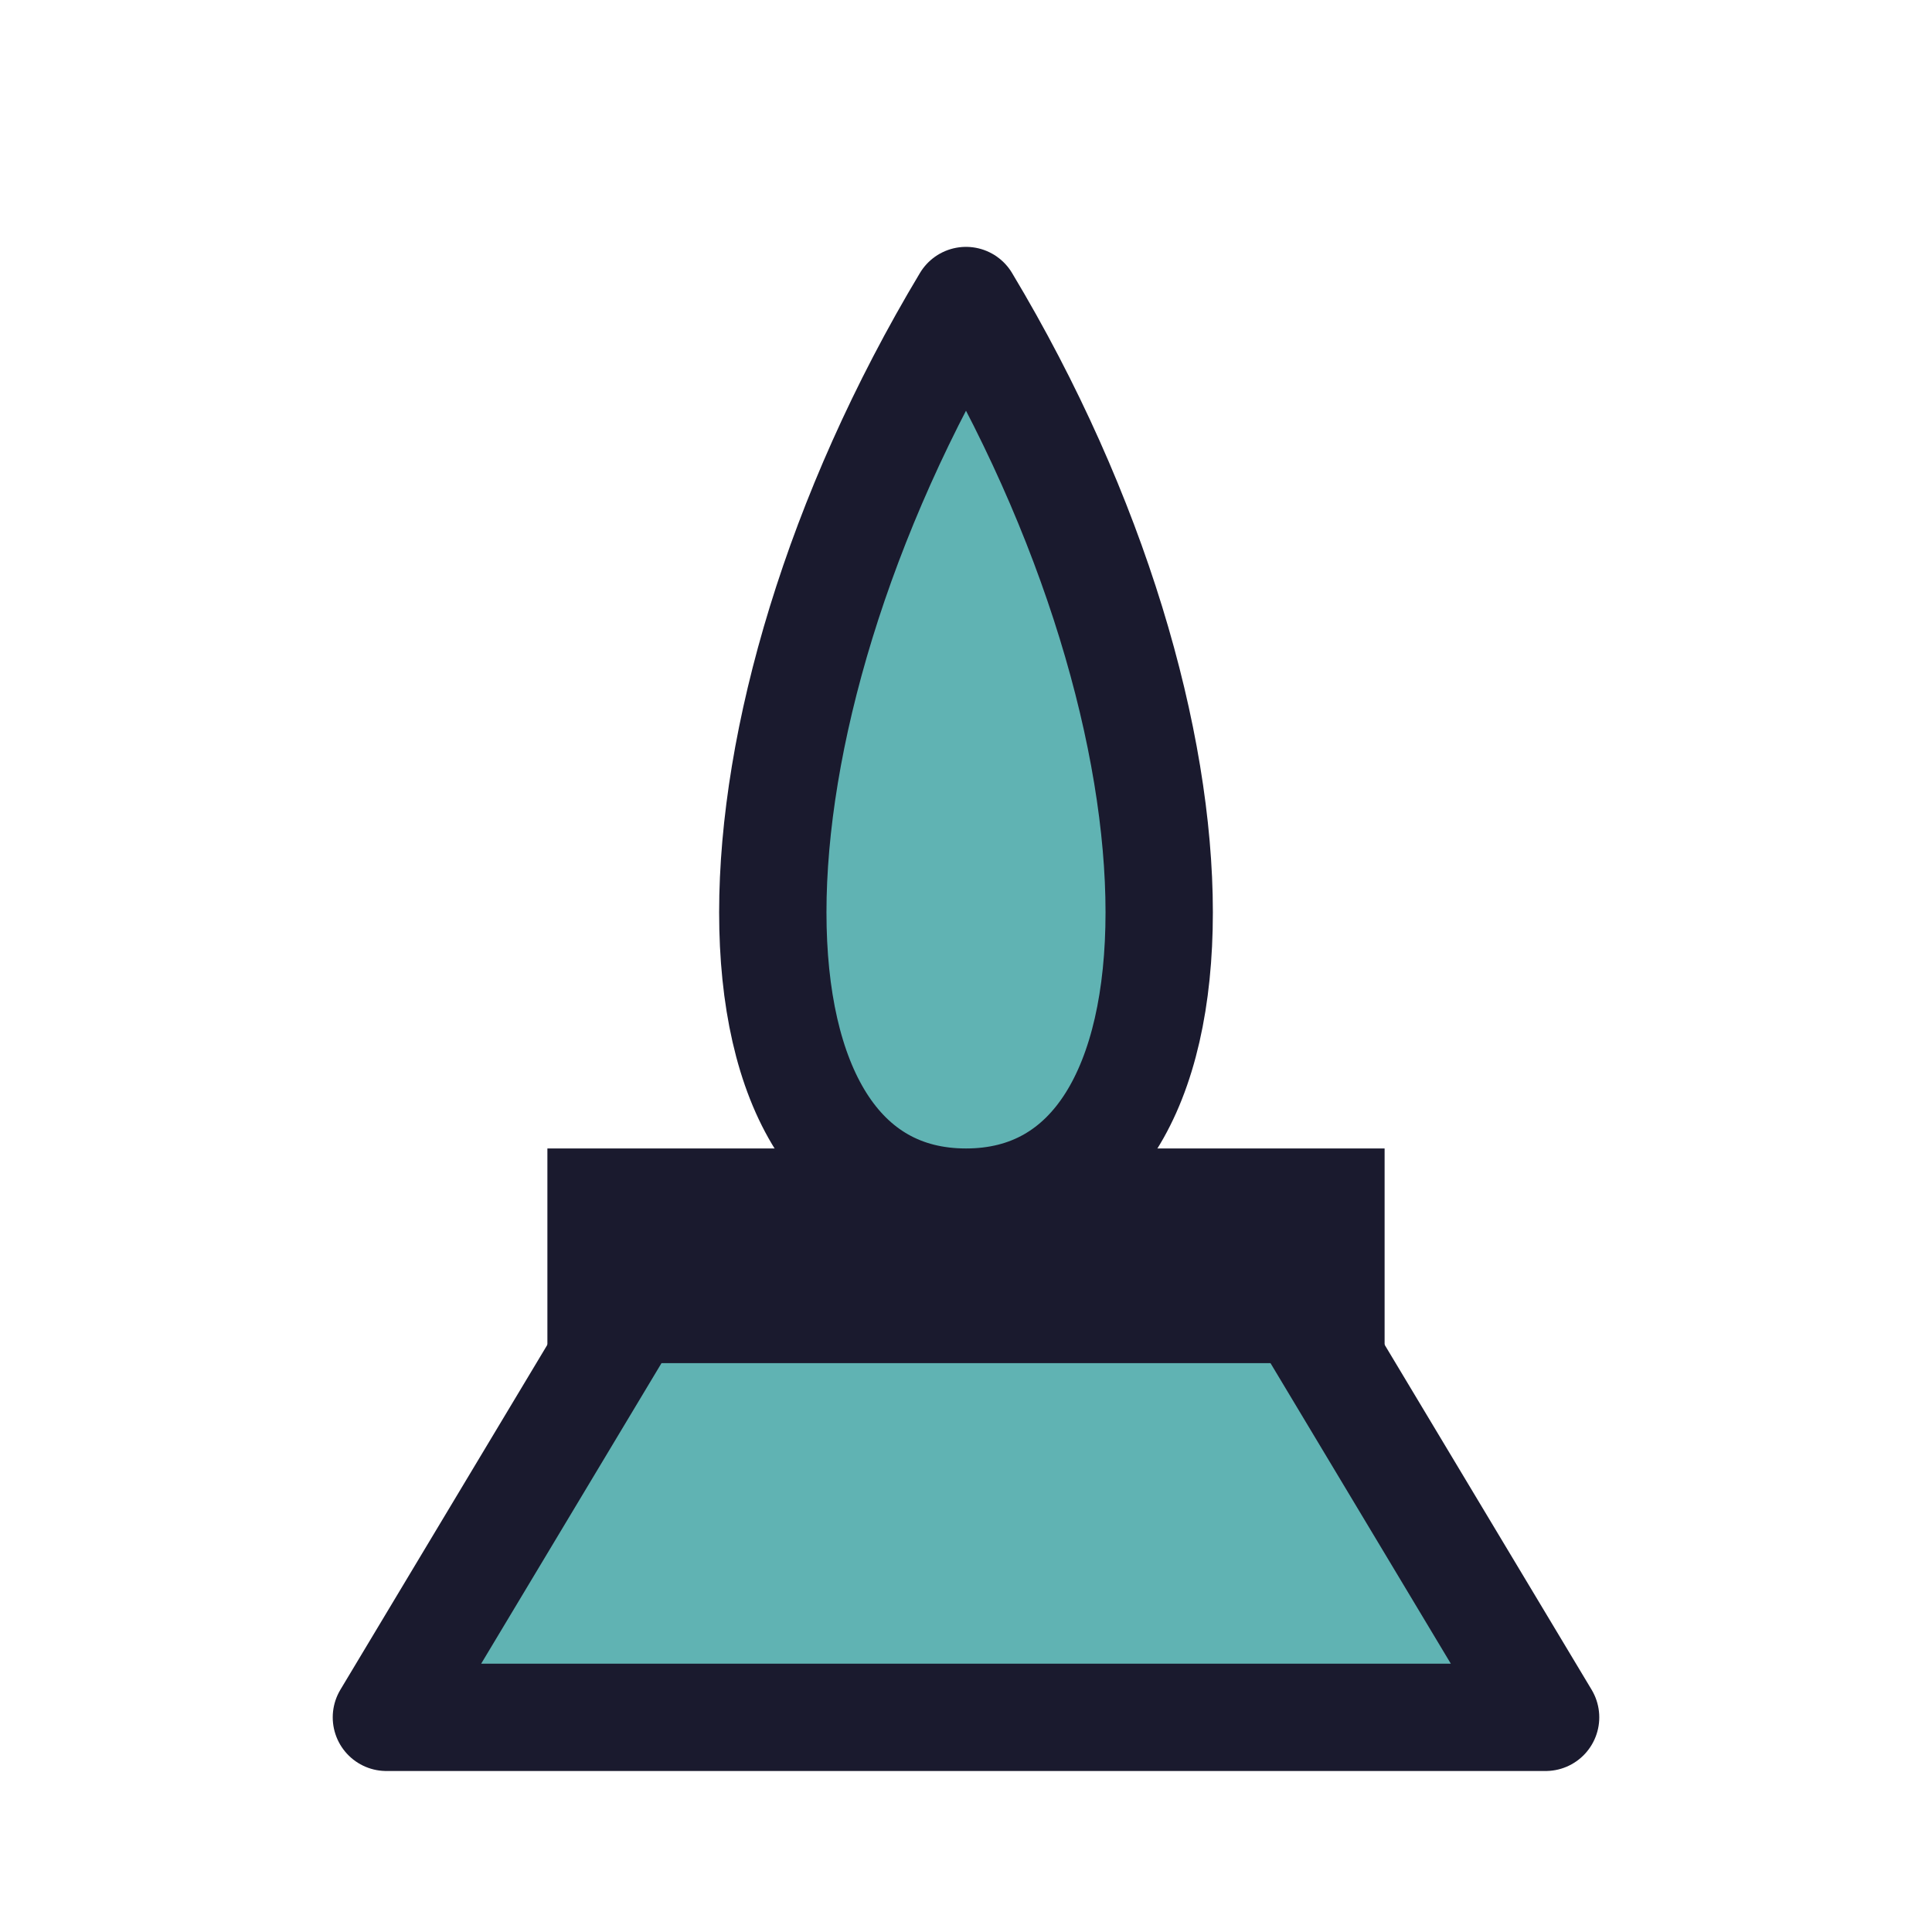
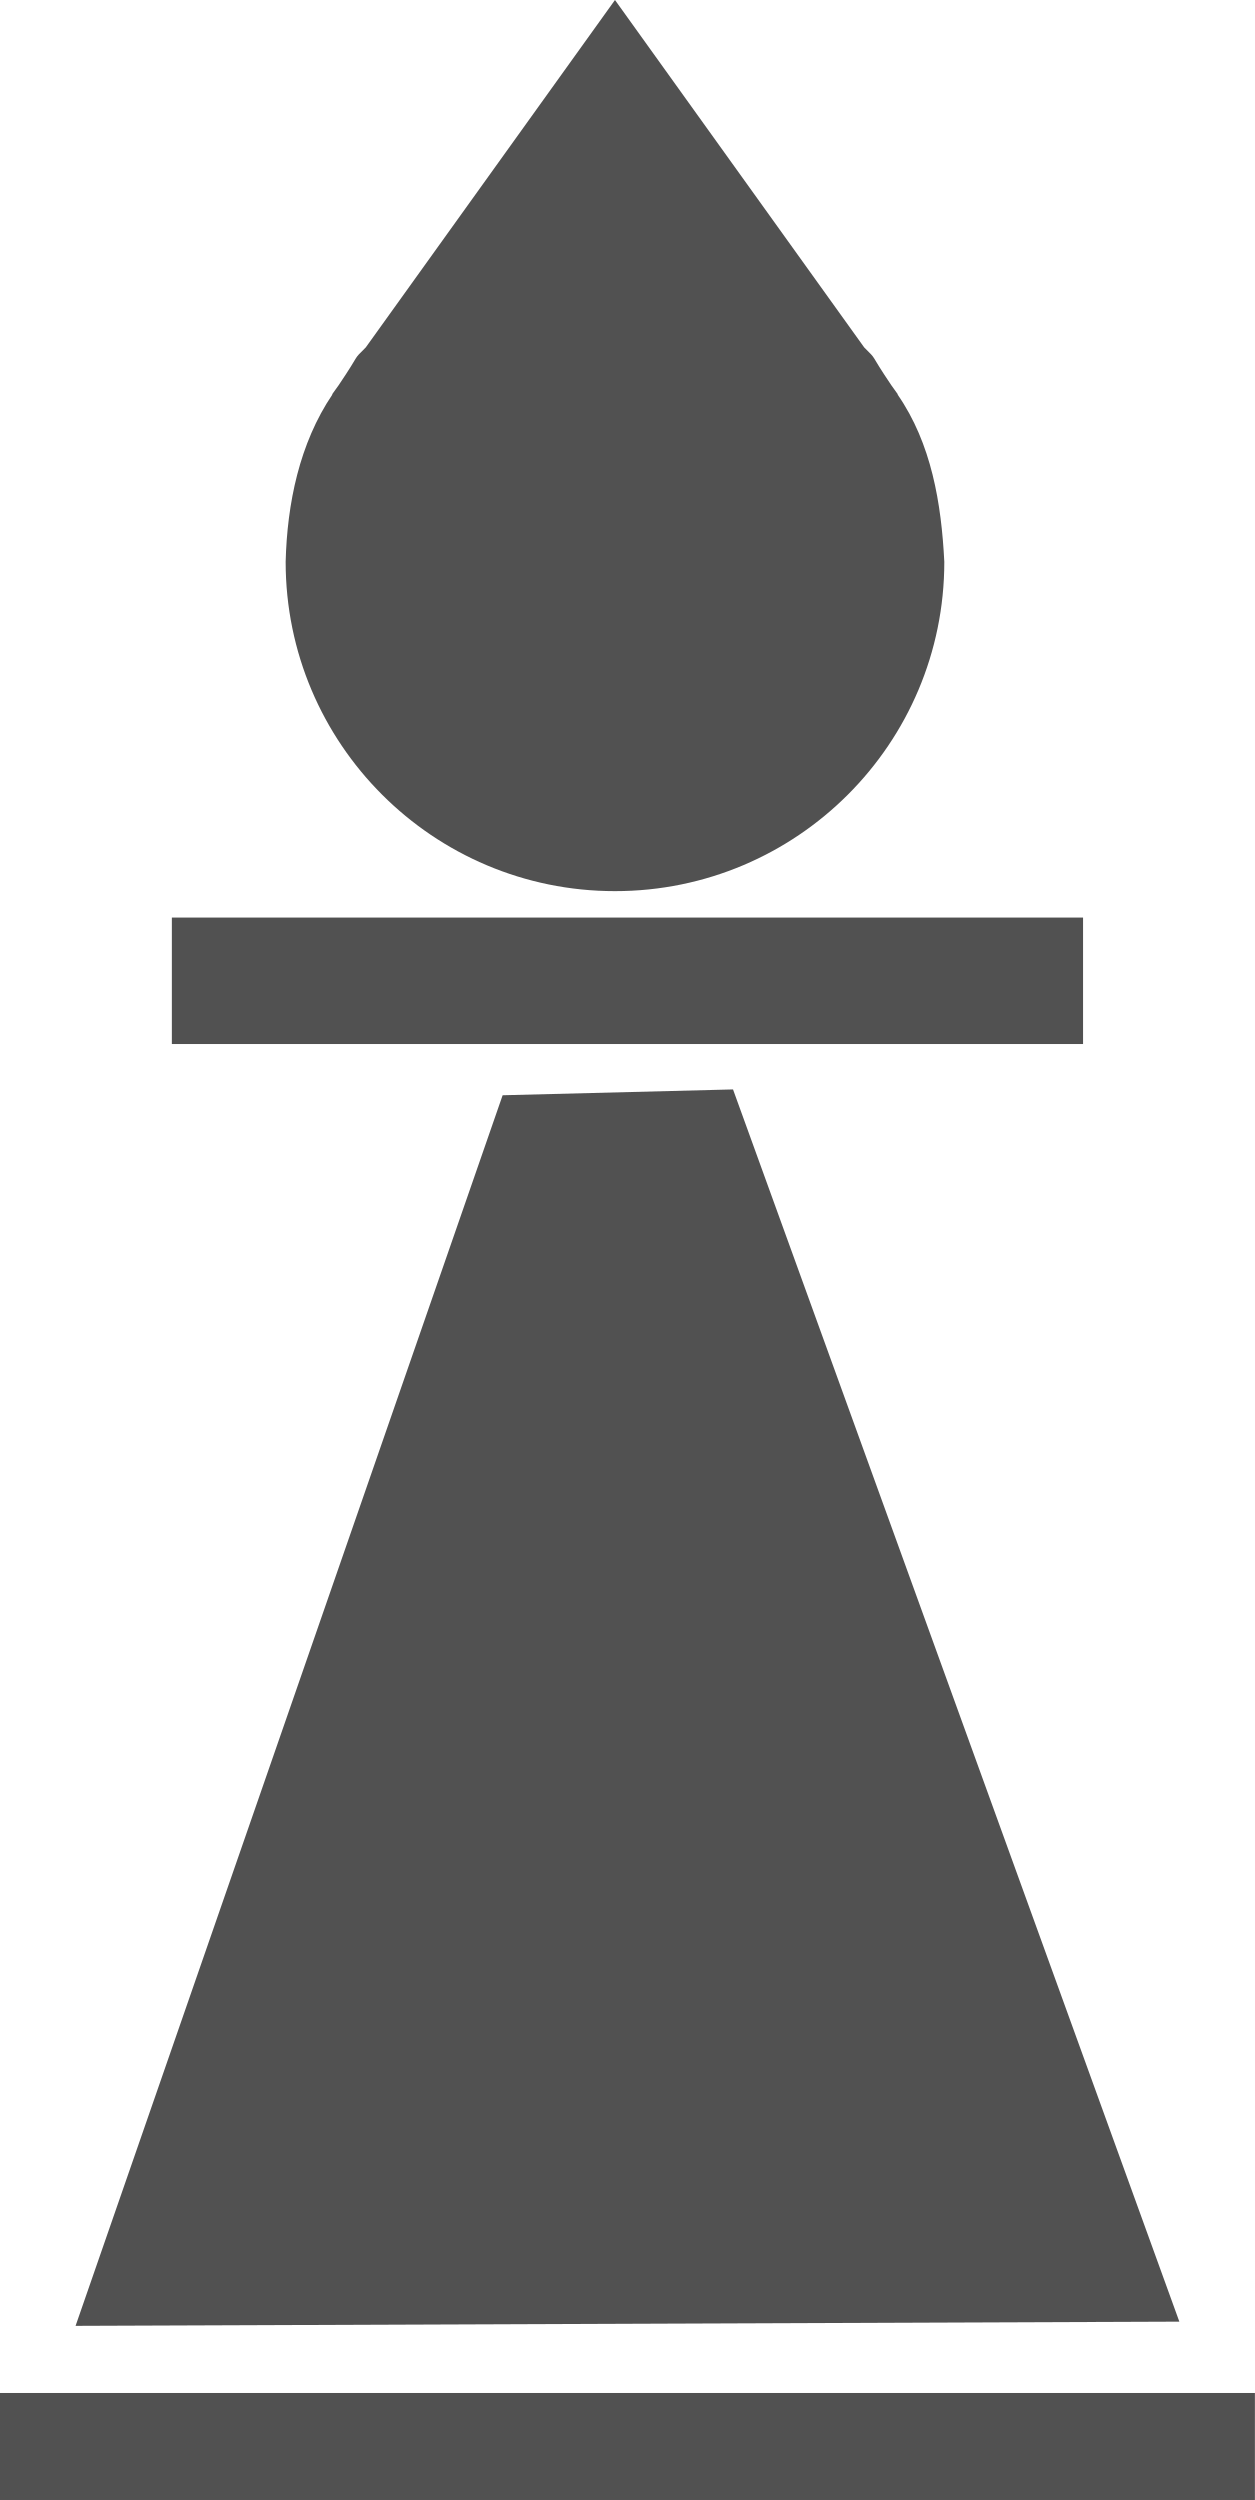
- <svg xmlns="http://www.w3.org/2000/svg" viewBox="0 0 45 45">
-   <g fill="#60b3b3" stroke="#1a1a2e" stroke-width="2.5">
-     <polygon points="9,40 36,40 30,30 15,30" stroke-linejoin="round" />
-     <rect x="14" y="28" width="17" height="2.5" />
-     <path d="M22.5 7c-6 10-6 21 0 21s6-11 0-21z" stroke-linejoin="round" />
+ <svg xmlns="http://www.w3.org/2000/svg" version="1.1" x="0" y="0" width="102.25" height="203.699" viewBox="0, 0, 102.25, 203.699">
+   <g id="Figures" transform="translate(-304.204, -199.224)">
+     <g id="bBishop">
+       <path d="M345.158,288.465 L363.93,287.99 L400.296,388.391 L310.361,388.734 L345.158,288.465 z" fill="#515151" />
+       <path d="M304.204,394.203 L406.454,394.203 L406.454,402.922 L304.204,402.922 L304.204,394.203 z" fill="#515151" />
+       <path d="M318.207,273.987 L392.451,273.987 L392.451,284.291 L318.207,284.291 L318.207,273.987 z" fill="#515151" />
+       <path d="M354.312,199.224 L374.618,227.531 C375.783,228.696 374.913,227.775 376.833,230.619 L377.364,231.36 L377.333,231.36 C380.108,235.361 380.906,240.258 381.146,245 C381.146,259.82 369.132,271.833 354.312,271.833 C339.493,271.833 327.479,259.82 327.479,245 C327.6,240.262 328.598,235.348 331.292,231.36 L331.26,231.36 L331.792,230.619 C333.712,227.775 332.842,228.696 334.007,227.531 L354.312,199.224 z" fill="#515151" />
+     </g>
  </g>
</svg>
